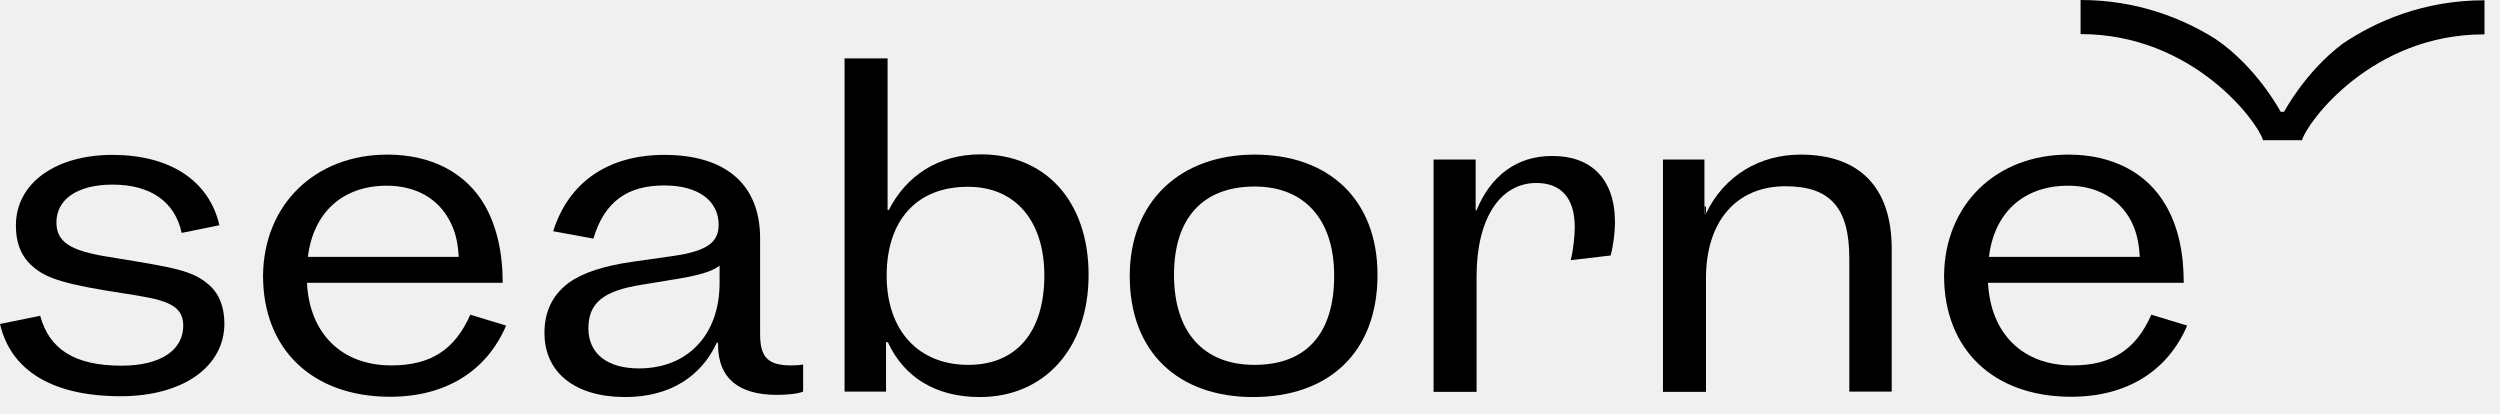
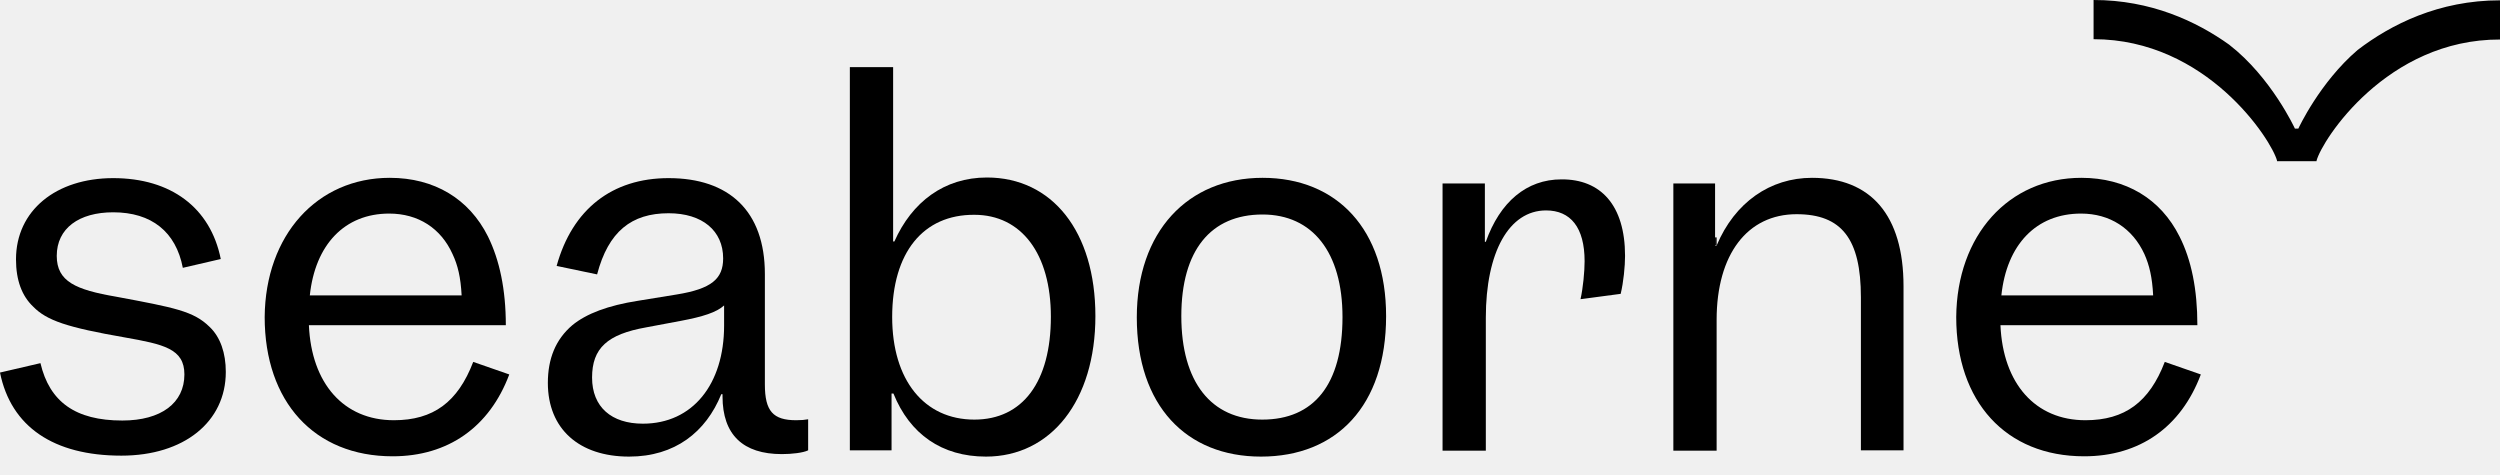
- <svg xmlns="http://www.w3.org/2000/svg" width="115" height="19" viewBox="0 0 115 19" fill="none">
-   <g clip-path="url(#clip0_2_1107)">
-     <path fill-rule="evenodd" clip-rule="evenodd" d="M105.899 6.448H104.093L104.093 6.438L104.093 6.429C103.844 5.601 100.88 1.568 95.706 1.568V0C98.321 0 100.406 0.848 101.917 1.794L101.914 1.794C103.835 3.099 104.91 5.143 104.91 5.143V5.143H105.067V4.494C105.067 4.494 105.067 4.494 105.068 4.494V5.143C105.068 5.143 106.034 3.306 107.771 2.003C109.298 0.981 111.48 0.013 114.286 0.013V1.581C109.115 1.569 106.151 5.598 105.899 6.428L105.899 6.448Z" fill="black" />
-     <path d="M8.43 14.977C8.43 13.949 7.483 13.773 5.706 13.497C3.068 13.096 2.136 12.82 1.52 12.268C1.004 11.841 0.731 11.214 0.731 10.374C0.731 8.417 2.566 7.125 5.175 7.125C7.813 7.125 9.619 8.304 10.092 10.361L8.358 10.713C8.042 9.27 6.924 8.492 5.175 8.492C3.613 8.492 2.595 9.132 2.595 10.236C2.595 11.264 3.469 11.591 5.304 11.867C7.985 12.306 8.845 12.444 9.576 13.071C10.078 13.485 10.322 14.124 10.322 14.877C10.322 16.872 8.415 18.226 5.548 18.226C2.451 18.226 0.502 17.072 0 14.902L1.849 14.526C2.265 16.069 3.441 16.821 5.591 16.821C7.369 16.821 8.43 16.119 8.43 14.977Z" fill="black" />
-     <path d="M17.82 7.112C19.855 7.112 21.447 7.953 22.307 9.458C22.837 10.399 23.124 11.578 23.124 13.008H14.121C14.236 15.341 15.712 16.809 18.006 16.809C19.812 16.809 20.93 16.081 21.633 14.476L23.282 14.977C22.378 17.085 20.486 18.251 17.949 18.251C14.365 18.251 12.1 16.069 12.1 12.682C12.128 9.408 14.494 7.112 17.82 7.112ZM14.164 11.816H21.102C21.059 11.089 20.93 10.612 20.687 10.161C20.156 9.132 19.124 8.542 17.791 8.542C15.755 8.542 14.408 9.784 14.164 11.816Z" fill="black" />
-     <path d="M33.044 15.768H32.972C32.27 17.286 30.851 18.264 28.758 18.264C26.478 18.264 25.045 17.16 25.045 15.316C25.045 14.363 25.389 13.585 26.163 13.008C26.808 12.544 27.797 12.218 29.173 12.03L30.937 11.779C32.528 11.553 33.058 11.152 33.058 10.336C33.058 9.232 32.112 8.53 30.564 8.53C28.872 8.53 27.811 9.257 27.295 10.976L25.446 10.637C26.163 8.367 27.983 7.125 30.564 7.125C33.331 7.125 34.965 8.442 34.965 10.963V15.379C34.965 16.445 35.338 16.809 36.399 16.809C36.628 16.809 36.786 16.796 36.944 16.771V18.013C36.714 18.113 36.198 18.164 35.739 18.164C33.976 18.164 33.03 17.398 33.03 15.856V15.768H33.044ZM29.389 16.947C31.668 16.947 33.101 15.366 33.101 13.021V12.218C32.757 12.494 32.127 12.669 31.137 12.832L29.532 13.096C27.768 13.372 27.066 13.924 27.066 15.103C27.066 16.282 27.955 16.947 29.389 16.947Z" fill="black" />
-     <path d="M45.072 18.264C43.051 18.264 41.589 17.361 40.843 15.743H40.757V18.013H38.85V2.685H40.829V9.659H40.886C41.689 8.078 43.165 7.1 45.115 7.1C48.097 7.1 50.075 9.258 50.075 12.644C50.075 16.031 48.04 18.264 45.072 18.264ZM40.786 12.682C40.786 15.203 42.248 16.784 44.542 16.784C46.749 16.784 48.04 15.279 48.04 12.669C48.04 10.148 46.692 8.593 44.542 8.593C42.205 8.58 40.786 10.098 40.786 12.682Z" fill="black" />
-     <path d="M57.717 7.112C61.128 7.112 63.365 9.182 63.365 12.644C63.365 16.232 61.1 18.264 57.645 18.264C54.233 18.264 51.968 16.232 51.968 12.694C51.968 9.27 54.29 7.112 57.717 7.112ZM57.717 8.58C55.351 8.58 54.004 10.01 54.004 12.644C54.004 15.278 55.365 16.784 57.702 16.784C60.068 16.784 61.372 15.379 61.372 12.682C61.372 10.085 59.996 8.58 57.717 8.58Z" fill="black" />
-     <path d="M74.289 10.236C74.289 10.65 74.217 11.289 74.088 11.753L72.253 11.967C72.368 11.515 72.439 10.863 72.439 10.449C72.439 9.094 71.794 8.417 70.676 8.417C68.984 8.417 67.923 10.085 67.923 12.707V18.025H65.945V7.338H67.88V9.671H67.923C68.569 8.078 69.787 7.175 71.378 7.175C73.17 7.162 74.289 8.204 74.289 10.236Z" fill="black" />
-     <path d="M78.403 7.338V9.822H78.475C79.306 8.091 80.926 7.112 82.833 7.112C85.514 7.112 87.019 8.592 87.019 11.453V18.013H85.069V11.892C85.069 9.558 84.195 8.567 82.13 8.567C79.88 8.567 78.475 10.173 78.475 12.795V18.026H76.496V7.338H78.403Z" fill="black" />
-     <path d="M95.147 7.112C97.183 7.112 98.774 7.953 99.634 9.458C100.179 10.399 100.452 11.578 100.452 13.008H91.449C91.563 15.341 93.04 16.809 95.334 16.809C97.14 16.809 98.258 16.081 98.961 14.476L100.609 14.977C99.706 17.085 97.814 18.251 95.276 18.251C91.692 18.251 89.427 16.069 89.427 12.682C89.456 9.408 91.821 7.112 95.147 7.112ZM91.492 11.816H98.43C98.387 11.089 98.258 10.612 98.029 10.161C97.484 9.132 96.452 8.542 95.133 8.542C93.083 8.542 91.735 9.784 91.492 11.816Z" fill="black" />
-     <path d="M78.475 9.496H78.403V9.81H78.475V9.496Z" fill="black" />
+ <svg xmlns="http://www.w3.org/2000/svg" width="100" height="19" viewBox="0 0 100 19" fill="none">
+   <g clip-path="url(#clip0)">
+     <path fill-rule="evenodd" clip-rule="evenodd" d="M92.662 6.447H91.081L91.082 6.428C90.863 5.6 88.269 1.568 83.743 1.568V0C86.031 0 87.855 0.848 89.177 1.794L89.175 1.794C90.85 3.094 91.79 5.129 91.796 5.143V5.143H91.934V4.493C91.934 4.493 91.934 4.493 91.934 4.493V5.143C91.934 5.143 92.782 3.302 94.305 1.999C95.641 0.978 97.548 0.013 100 0.013V1.581C95.476 1.568 92.882 5.597 92.662 6.427L92.662 6.447Z" fill="black" />
+     <path d="M7.376 14.977C7.376 13.949 6.548 13.773 4.992 13.497C2.684 13.096 1.869 12.82 1.33 12.268C0.878 11.841 0.64 11.214 0.64 10.374C0.64 8.417 2.245 7.125 4.528 7.125C6.836 7.125 8.417 8.304 8.831 10.361L7.313 10.713C7.037 9.27 6.059 8.492 4.528 8.492C3.161 8.492 2.27 9.132 2.27 10.236C2.27 11.264 3.036 11.591 4.641 11.867C6.987 12.306 7.74 12.444 8.379 13.071C8.818 13.485 9.032 14.124 9.032 14.877C9.032 16.872 7.363 18.226 4.854 18.226C2.145 18.226 0.439 17.072 0 14.902L1.618 14.526C1.982 16.069 3.011 16.821 4.892 16.821C6.448 16.821 7.376 16.119 7.376 14.977Z" fill="black" />
+     <path d="M15.592 7.113C17.373 7.113 18.766 7.953 19.518 9.458C19.982 10.399 20.233 11.578 20.233 13.008H12.356C12.456 15.341 13.748 16.809 15.755 16.809C17.336 16.809 18.314 16.081 18.929 14.476L20.371 14.978C19.581 17.085 17.925 18.252 15.705 18.252C12.569 18.252 10.587 16.069 10.587 12.682C10.612 9.408 12.682 7.113 15.592 7.113ZM12.393 11.816H18.465C18.427 11.089 18.314 10.612 18.101 10.161C17.637 9.132 16.733 8.543 15.567 8.543C13.786 8.543 12.607 9.784 12.393 11.816Z" fill="black" />
+     <path d="M28.914 15.768H28.851C28.236 17.286 26.994 18.264 25.163 18.264C23.169 18.264 21.914 17.16 21.914 15.316C21.914 14.363 22.215 13.585 22.893 13.008C23.457 12.544 24.323 12.218 25.527 12.03L27.07 11.779C28.462 11.553 28.926 11.152 28.926 10.336C28.926 9.232 28.098 8.53 26.744 8.53C25.263 8.53 24.335 9.257 23.884 10.976L22.265 10.637C22.893 8.367 24.486 7.125 26.744 7.125C29.165 7.125 30.595 8.442 30.595 10.963V15.379C30.595 16.445 30.921 16.809 31.849 16.809C32.05 16.809 32.188 16.796 32.326 16.771V18.013C32.125 18.113 31.673 18.164 31.272 18.164C29.729 18.164 28.901 17.398 28.901 15.856V15.768H28.914ZM25.715 16.947C27.709 16.947 28.964 15.366 28.964 13.021V12.218C28.663 12.494 28.111 12.669 27.245 12.832L25.84 13.096C24.297 13.372 23.683 13.924 23.683 15.103C23.683 16.282 24.461 16.947 25.715 16.947Z" fill="black" />
+     <path d="M39.438 18.264C37.669 18.264 36.39 17.361 35.738 15.742H35.662V18.013H33.994V2.684H35.725V9.659H35.775C36.478 8.078 37.77 7.1 39.476 7.1C42.085 7.1 43.816 9.257 43.816 12.644C43.816 16.031 42.035 18.264 39.438 18.264ZM35.687 12.682C35.687 15.203 36.967 16.784 38.974 16.784C40.906 16.784 42.035 15.278 42.035 12.669C42.035 10.148 40.855 8.592 38.974 8.592C36.929 8.58 35.687 10.098 35.687 12.682Z" fill="black" />
+     <path d="M50.502 7.113C53.487 7.113 55.444 9.182 55.444 12.644C55.444 16.232 53.462 18.264 50.439 18.264C47.454 18.264 45.472 16.232 45.472 12.695C45.472 9.27 47.504 7.113 50.502 7.113ZM50.502 8.58C48.432 8.58 47.253 10.01 47.253 12.644C47.253 15.279 48.445 16.784 50.489 16.784C52.559 16.784 53.7 15.379 53.7 12.682C53.7 10.085 52.496 8.58 50.502 8.58Z" fill="black" />
+     <path d="M65.002 10.236C65.002 10.65 64.94 11.29 64.827 11.754L63.221 11.967C63.322 11.515 63.384 10.863 63.384 10.449C63.384 9.094 62.82 8.417 61.842 8.417C60.361 8.417 59.433 10.085 59.433 12.707V18.026H57.702V7.338H59.395V9.671H59.433C59.998 8.078 61.064 7.175 62.456 7.175C64.024 7.163 65.002 8.204 65.002 10.236Z" fill="black" />
+     <path d="M68.603 7.338V9.822H68.665C69.393 8.091 70.81 7.113 72.479 7.113C74.824 7.113 76.141 8.593 76.141 11.453V18.013H74.436V11.892C74.436 9.559 73.67 8.568 71.864 8.568C69.895 8.568 68.665 10.173 68.665 12.795V18.026H66.934V7.338H68.603Z" fill="black" />
+     <path d="M83.254 7.113C85.035 7.113 86.427 7.953 87.18 9.458C87.657 10.399 87.895 11.578 87.895 13.008H80.018C80.118 15.341 81.41 16.809 83.417 16.809C84.998 16.809 85.976 16.081 86.591 14.476L88.033 14.978C87.243 17.085 85.587 18.252 83.367 18.252C80.231 18.252 78.249 16.069 78.249 12.682C78.274 9.408 80.344 7.113 83.254 7.113ZM80.055 11.816H86.126C86.089 11.089 85.976 10.612 85.775 10.161C85.299 9.132 84.395 8.543 83.241 8.543C81.448 8.543 80.268 9.784 80.055 11.816Z" fill="black" />
+     <path d="M68.665 9.496H68.603V9.809H68.665V9.496Z" fill="black" />
  </g>
  <defs>
-     <clipPath id="clip0_2_1107">
-       <rect width="114.286" height="18.264" fill="white" />
+     <clipPath id="clip0">
+       <rect width="100" height="18.264" fill="white" />
    </clipPath>
  </defs>
</svg>
